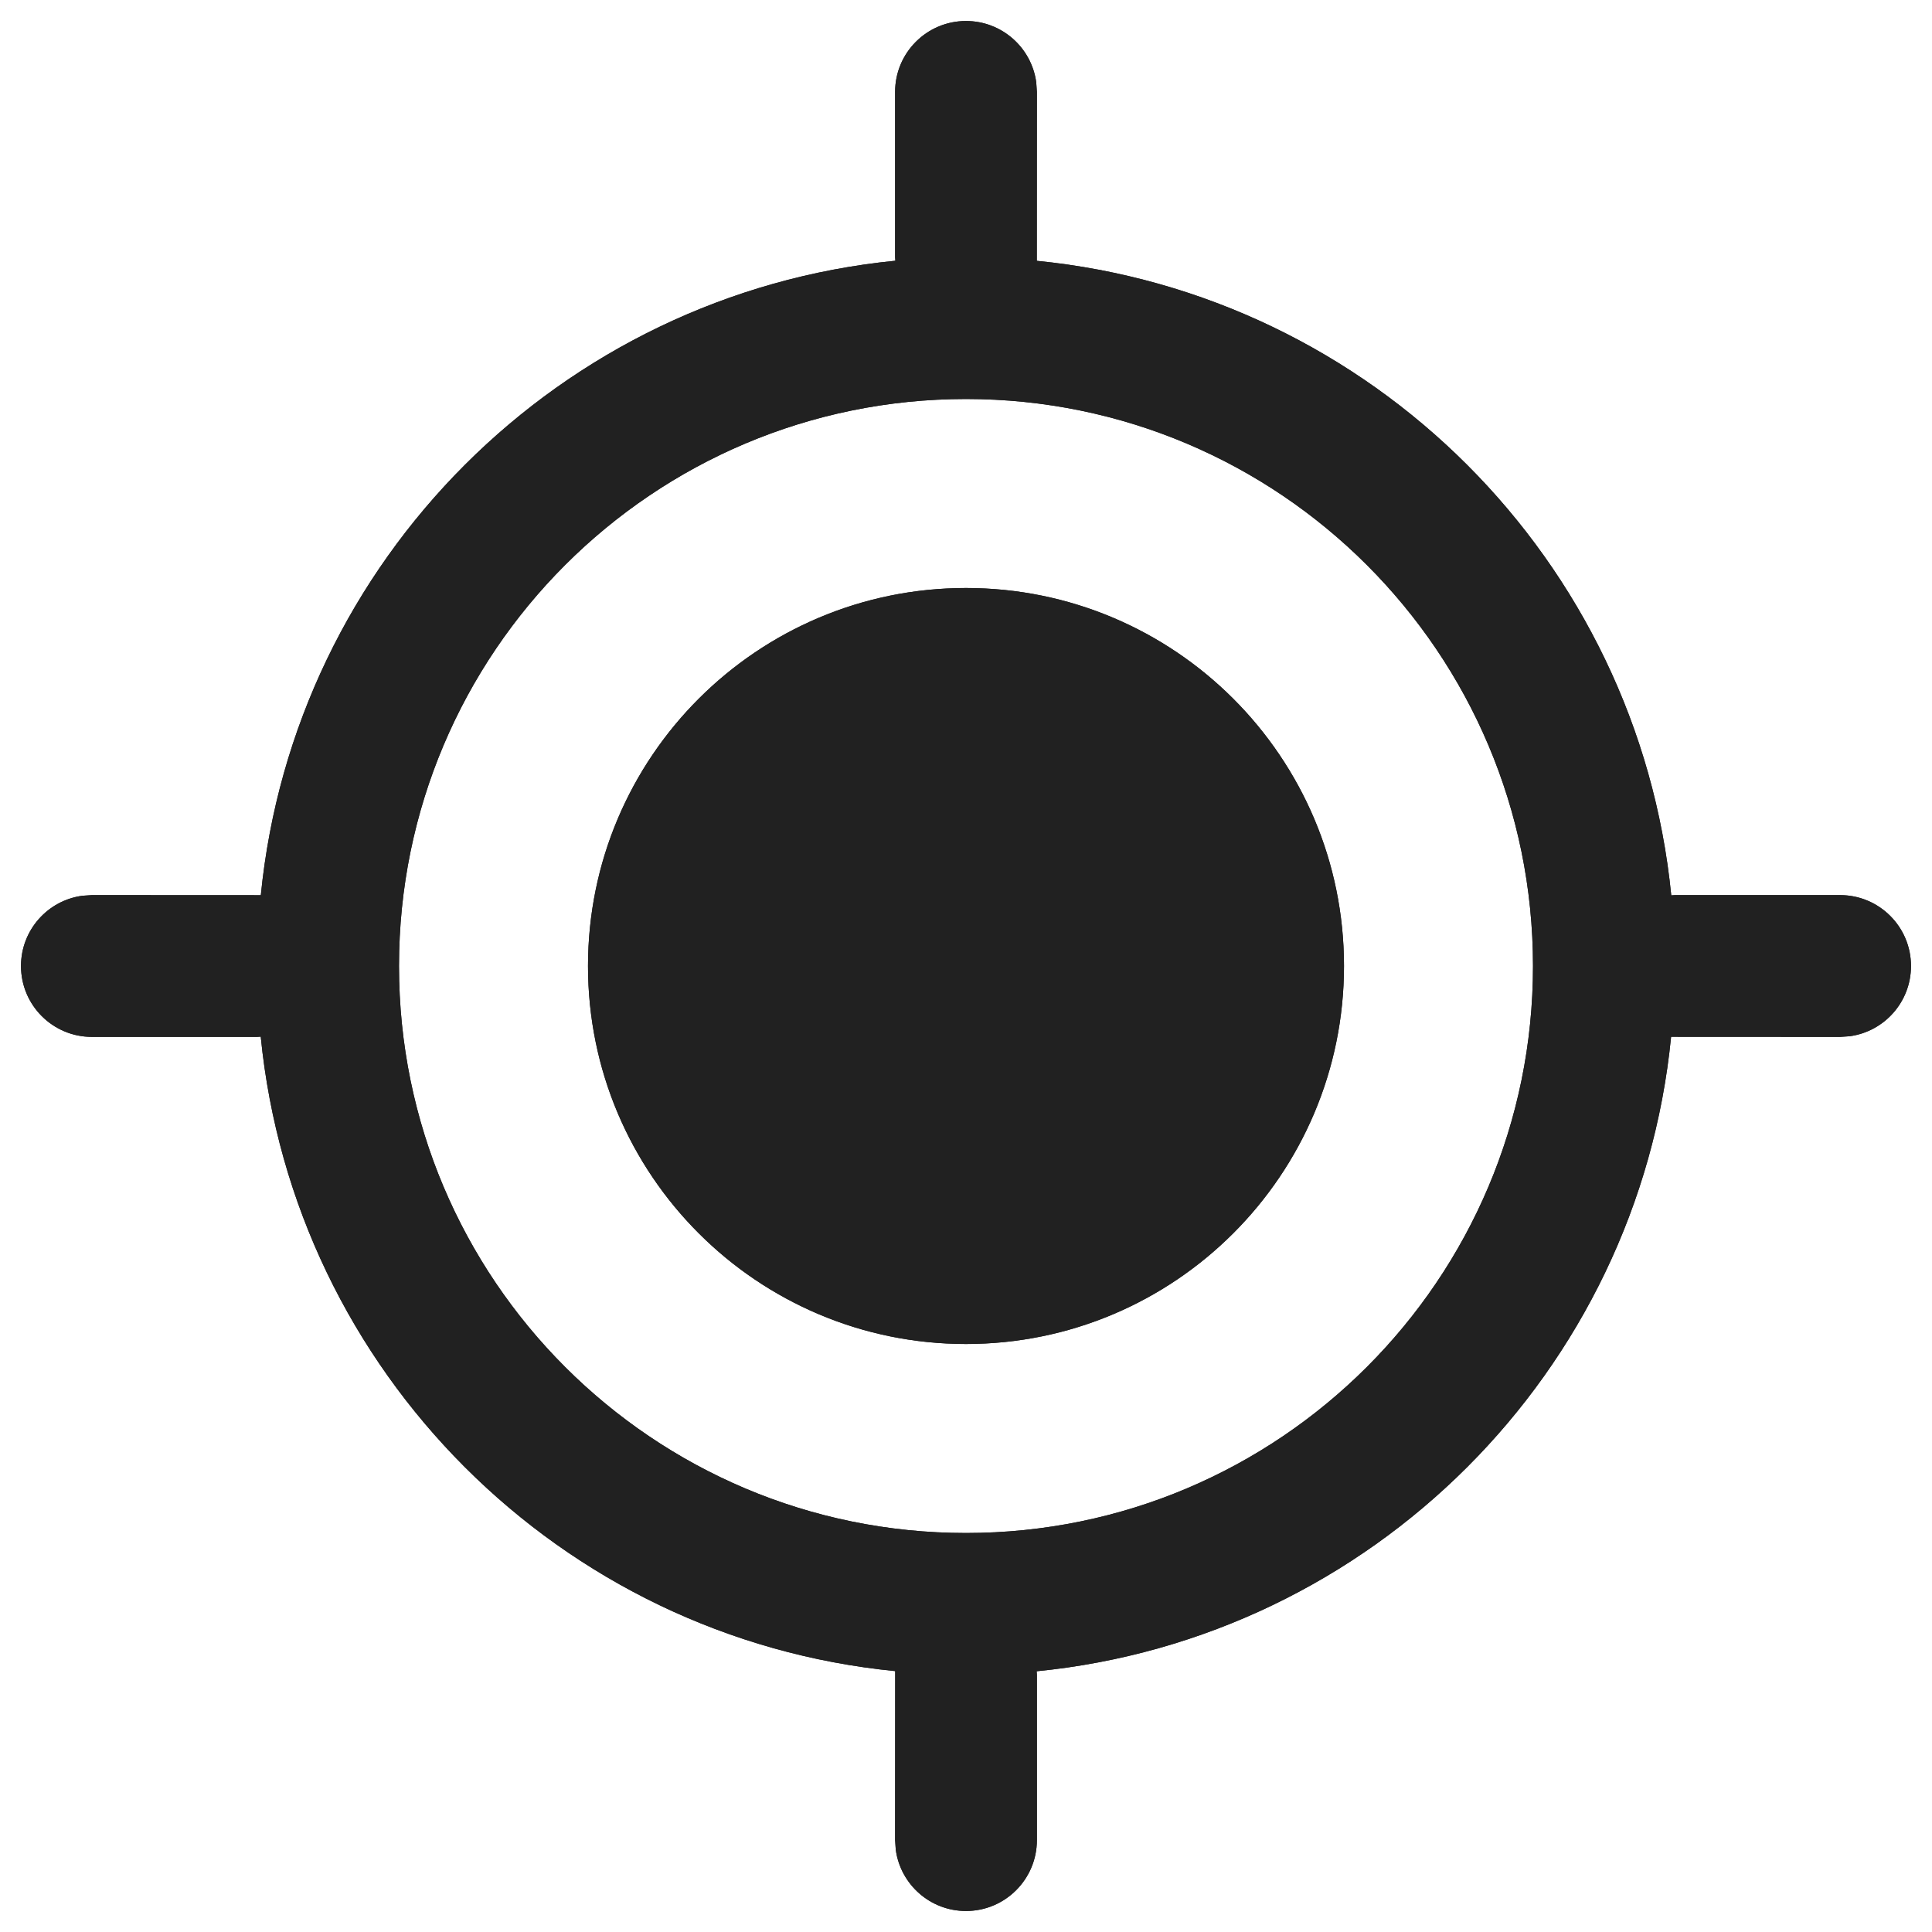
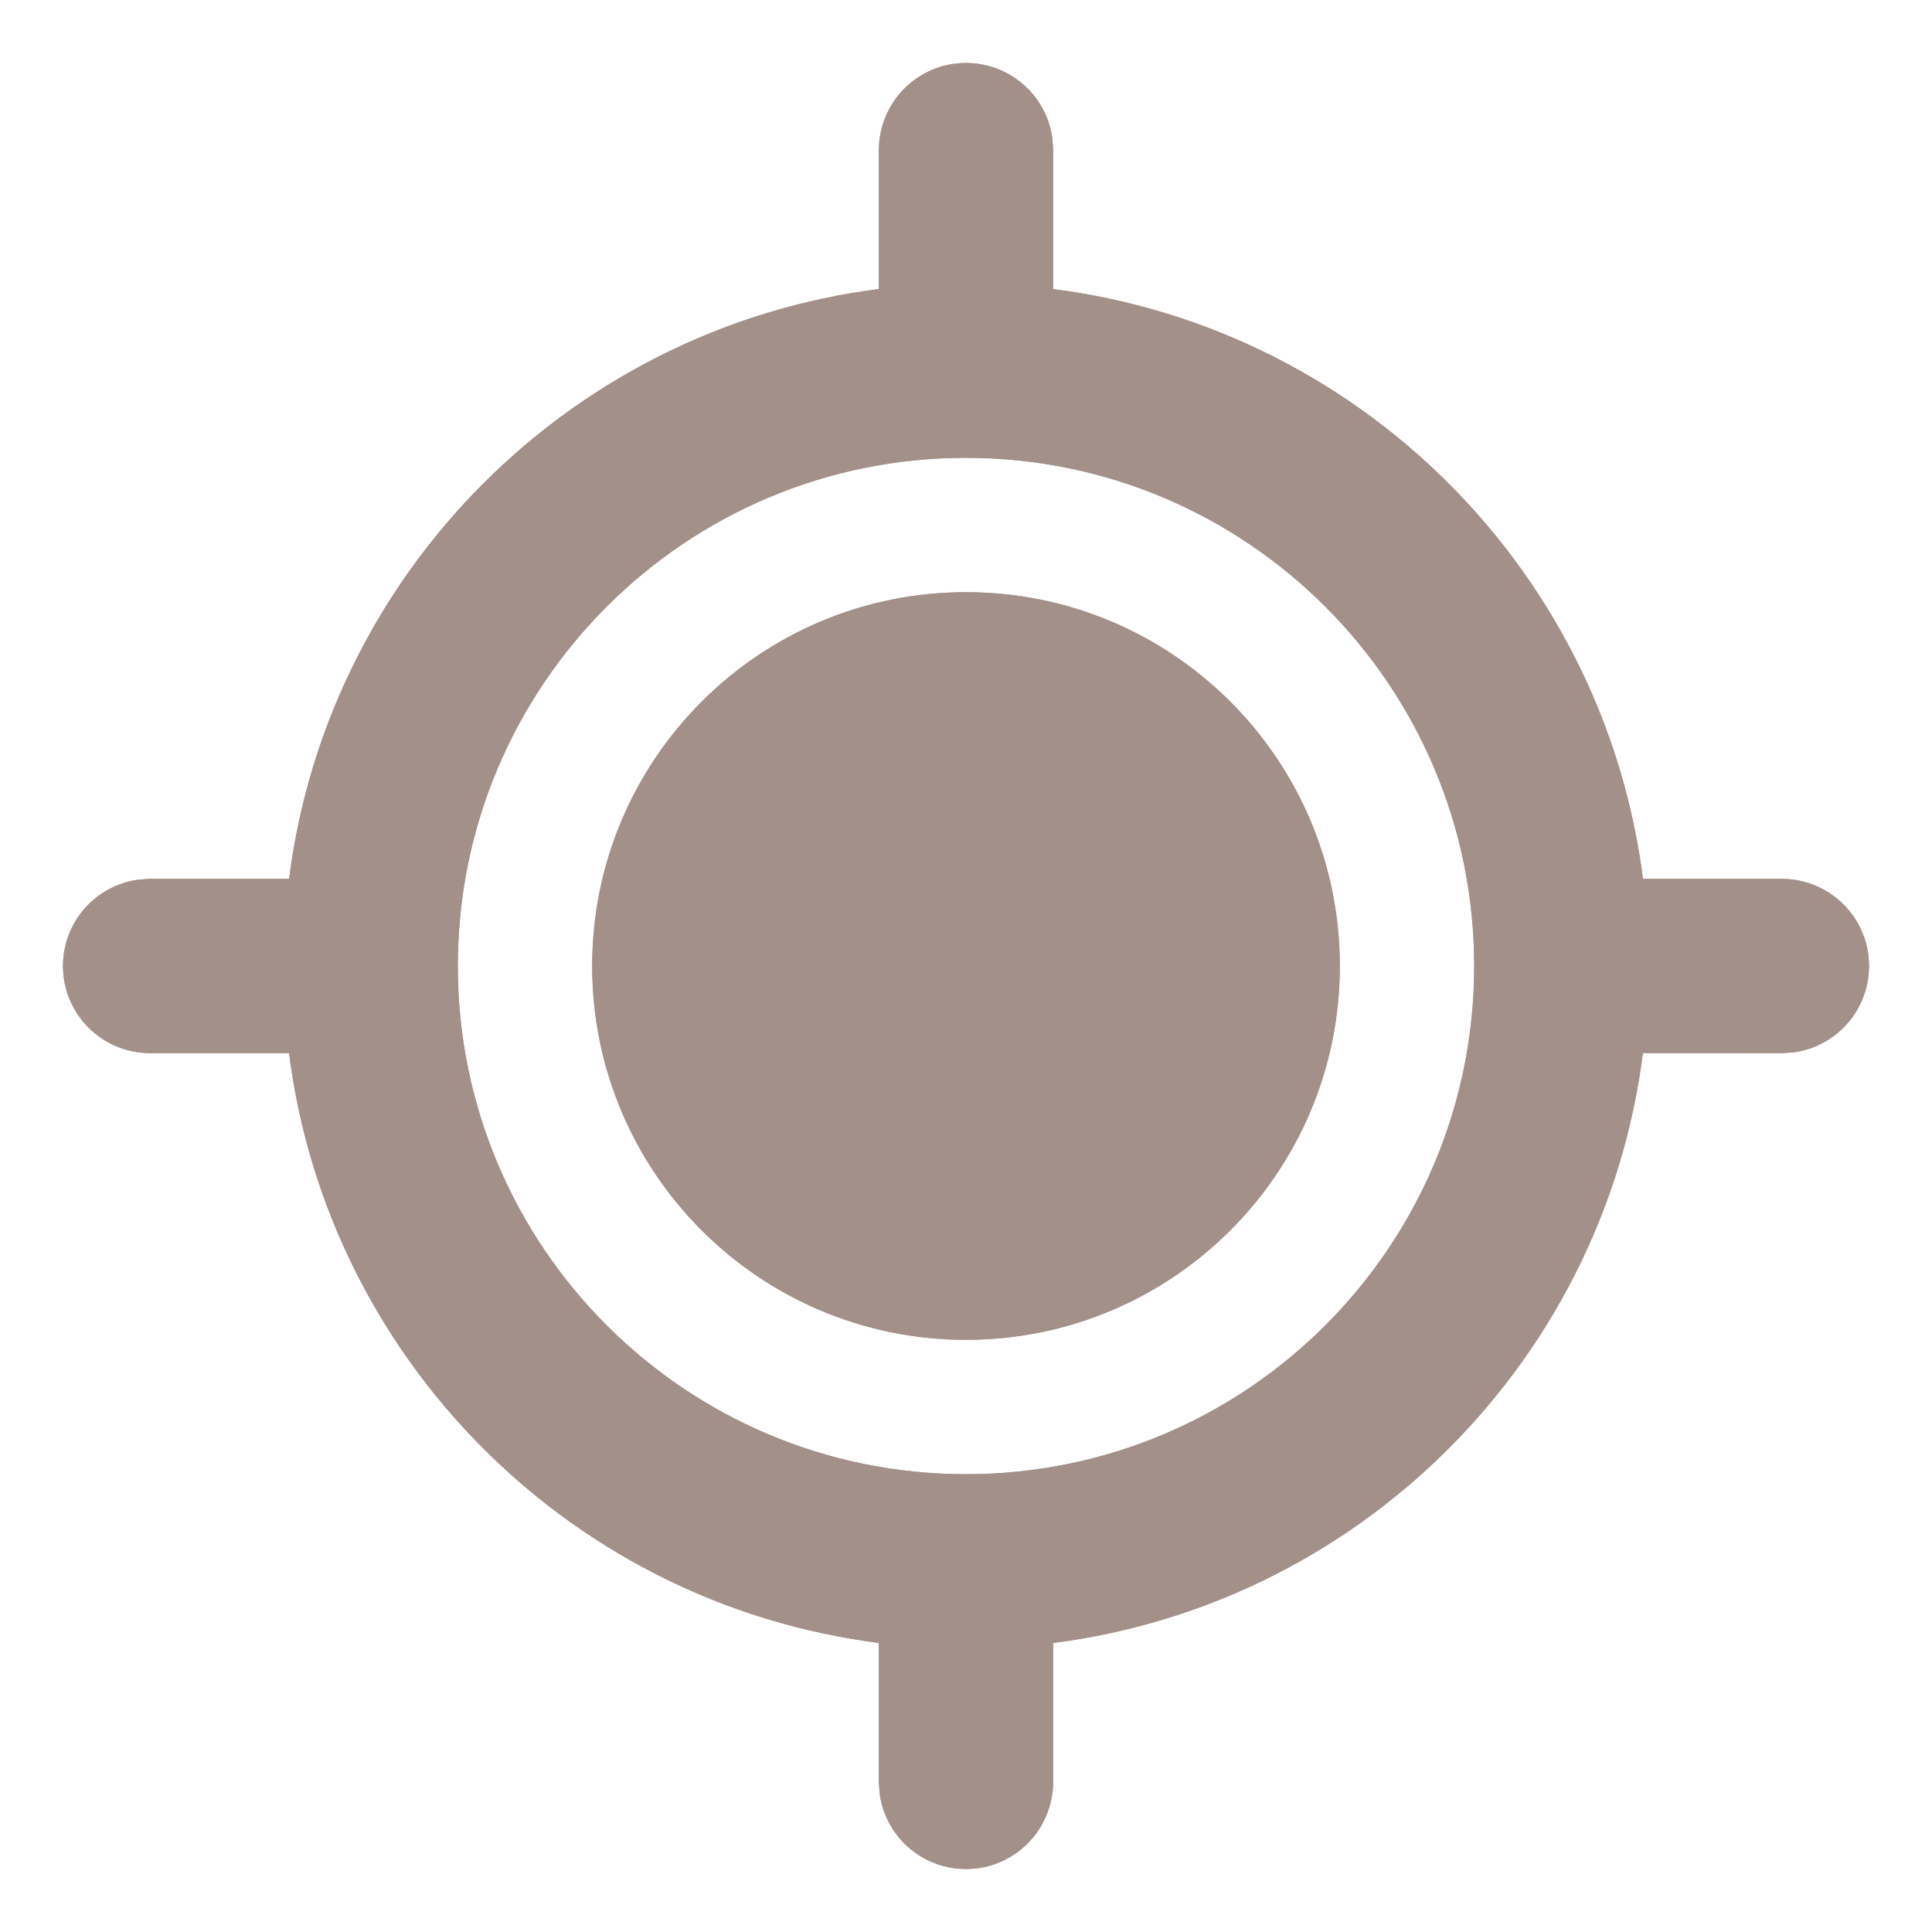
<svg xmlns="http://www.w3.org/2000/svg" width="23" height="23" viewBox="0 0 23 23" fill="none">
-   <path d="M11.5 0.25C11.927 0.25 12.28 0.567 12.336 0.979L12.344 1.094L12.343 3.105C16.329 3.499 19.501 6.671 19.896 10.659L19.938 10.656H21.906C22.372 10.656 22.75 11.034 22.75 11.5C22.75 11.927 22.433 12.28 22.021 12.336L21.906 12.344L19.894 12.343C19.502 16.329 16.329 19.501 12.341 19.896L12.344 19.938V21.906C12.344 22.372 11.966 22.75 11.5 22.75C11.073 22.75 10.72 22.433 10.664 22.021L10.656 21.906L10.657 19.894C6.671 19.502 3.499 16.329 3.104 12.341L3.062 12.344H1.094C0.628 12.344 0.25 11.966 0.25 11.5C0.25 11.073 0.567 10.72 0.979 10.664L1.094 10.656L3.105 10.657C3.499 6.671 6.671 3.499 10.659 3.104L10.656 3.062V1.094C10.656 0.628 11.034 0.25 11.5 0.25ZM11.5 4.75C7.772 4.75 4.75 7.772 4.75 11.5C4.75 15.228 7.772 18.25 11.5 18.25C15.228 18.25 18.25 15.228 18.25 11.5C18.25 7.772 15.228 4.75 11.5 4.75ZM11.5 7C13.985 7 16 9.015 16 11.5C16 13.985 13.985 16 11.5 16C9.015 16 7 13.985 7 11.5C7 9.015 9.015 7 11.5 7Z" fill="#212121" />
-   <path d="M11.5 0.25C11.927 0.25 12.28 0.567 12.336 0.979L12.344 1.094L12.343 3.105C16.329 3.499 19.501 6.671 19.896 10.659L19.938 10.656H21.906C22.372 10.656 22.75 11.034 22.75 11.5C22.75 11.927 22.433 12.28 22.021 12.336L21.906 12.344L19.894 12.343C19.502 16.329 16.329 19.501 12.341 19.896L12.344 19.938V21.906C12.344 22.372 11.966 22.75 11.5 22.75C11.073 22.75 10.72 22.433 10.664 22.021L10.656 21.906L10.657 19.894C6.671 19.502 3.499 16.329 3.104 12.341L3.062 12.344H1.094C0.628 12.344 0.25 11.966 0.25 11.5C0.25 11.073 0.567 10.72 0.979 10.664L1.094 10.656L3.105 10.657C3.499 6.671 6.671 3.499 10.659 3.104L10.656 3.062V1.094C10.656 0.628 11.034 0.25 11.5 0.25ZM11.5 4.75C7.772 4.75 4.75 7.772 4.75 11.5C4.75 15.228 7.772 18.25 11.5 18.25C15.228 18.25 18.25 15.228 18.25 11.5C18.25 7.772 15.228 4.75 11.5 4.75ZM11.5 7C13.985 7 16 9.015 16 11.5C16 13.985 13.985 16 11.5 16C9.015 16 7 13.985 7 11.5C7 9.015 9.015 7 11.5 7Z" fill="#212121" />
+   <path d="M11.5 1C11.899 1 12.228 1.296 12.28 1.681L12.287 1.788L12.287 3.665C16.007 4.032 18.968 6.993 19.336 10.715L19.375 10.713H21.212C21.647 10.713 22 11.065 22 11.5C22 11.899 21.704 12.228 21.319 12.28L21.212 12.287L19.335 12.286C18.968 16.007 16.007 18.968 12.285 19.336L12.287 19.375V21.212C12.287 21.647 11.935 22 11.5 22C11.101 22 10.772 21.704 10.72 21.319L10.713 21.212L10.713 19.335C6.993 18.968 4.032 16.007 3.664 12.285L3.625 12.287H1.788C1.353 12.287 1 11.935 1 11.5C1 11.101 1.296 10.772 1.681 10.72L1.788 10.713L3.665 10.713C4.032 6.993 6.993 4.032 10.715 3.664L10.713 3.625V1.788C10.713 1.353 11.065 1 11.5 1ZM11.5 5.2C8.021 5.2 5.2 8.021 5.2 11.5C5.2 14.979 8.021 17.8 11.5 17.8C14.979 17.8 17.8 14.979 17.8 11.5C17.8 8.021 14.979 5.2 11.5 5.2ZM11.5 7.3C13.82 7.3 15.7 9.18 15.7 11.5C15.7 13.82 13.82 15.7 11.5 15.7C9.18 15.7 7.3 13.82 7.3 11.5C7.3 9.18 9.18 7.3 11.5 7.3Z" fill="#A39089" stroke="#A39089" stroke-width="0.5" />
+   <path d="M11.5 1C11.899 1 12.228 1.296 12.28 1.681L12.287 1.788L12.287 3.665C16.007 4.032 18.968 6.993 19.336 10.715L19.375 10.713H21.212C21.647 10.713 22 11.065 22 11.5C22 11.899 21.704 12.228 21.319 12.28L21.212 12.287L19.335 12.286C18.968 16.007 16.007 18.968 12.285 19.336L12.287 19.375V21.212C12.287 21.647 11.935 22 11.5 22C11.101 22 10.772 21.704 10.72 21.319L10.713 21.212L10.713 19.335C6.993 18.968 4.032 16.007 3.664 12.285L3.625 12.287H1.788C1.353 12.287 1 11.935 1 11.5C1 11.101 1.296 10.772 1.681 10.72L1.788 10.713L3.665 10.713C4.032 6.993 6.993 4.032 10.715 3.664L10.713 3.625V1.788C10.713 1.353 11.065 1 11.5 1ZM11.5 5.2C8.021 5.2 5.2 8.021 5.2 11.5C5.2 14.979 8.021 17.8 11.5 17.8C14.979 17.8 17.8 14.979 17.8 11.5C17.8 8.021 14.979 5.2 11.5 5.2ZM11.5 7.3C13.82 7.3 15.7 9.18 15.7 11.5C15.7 13.82 13.82 15.7 11.5 15.7C9.18 15.7 7.3 13.82 7.3 11.5C7.3 9.18 9.18 7.3 11.5 7.3Z" fill="#A39089" stroke="#A39089" stroke-width="0.5" />
</svg>
